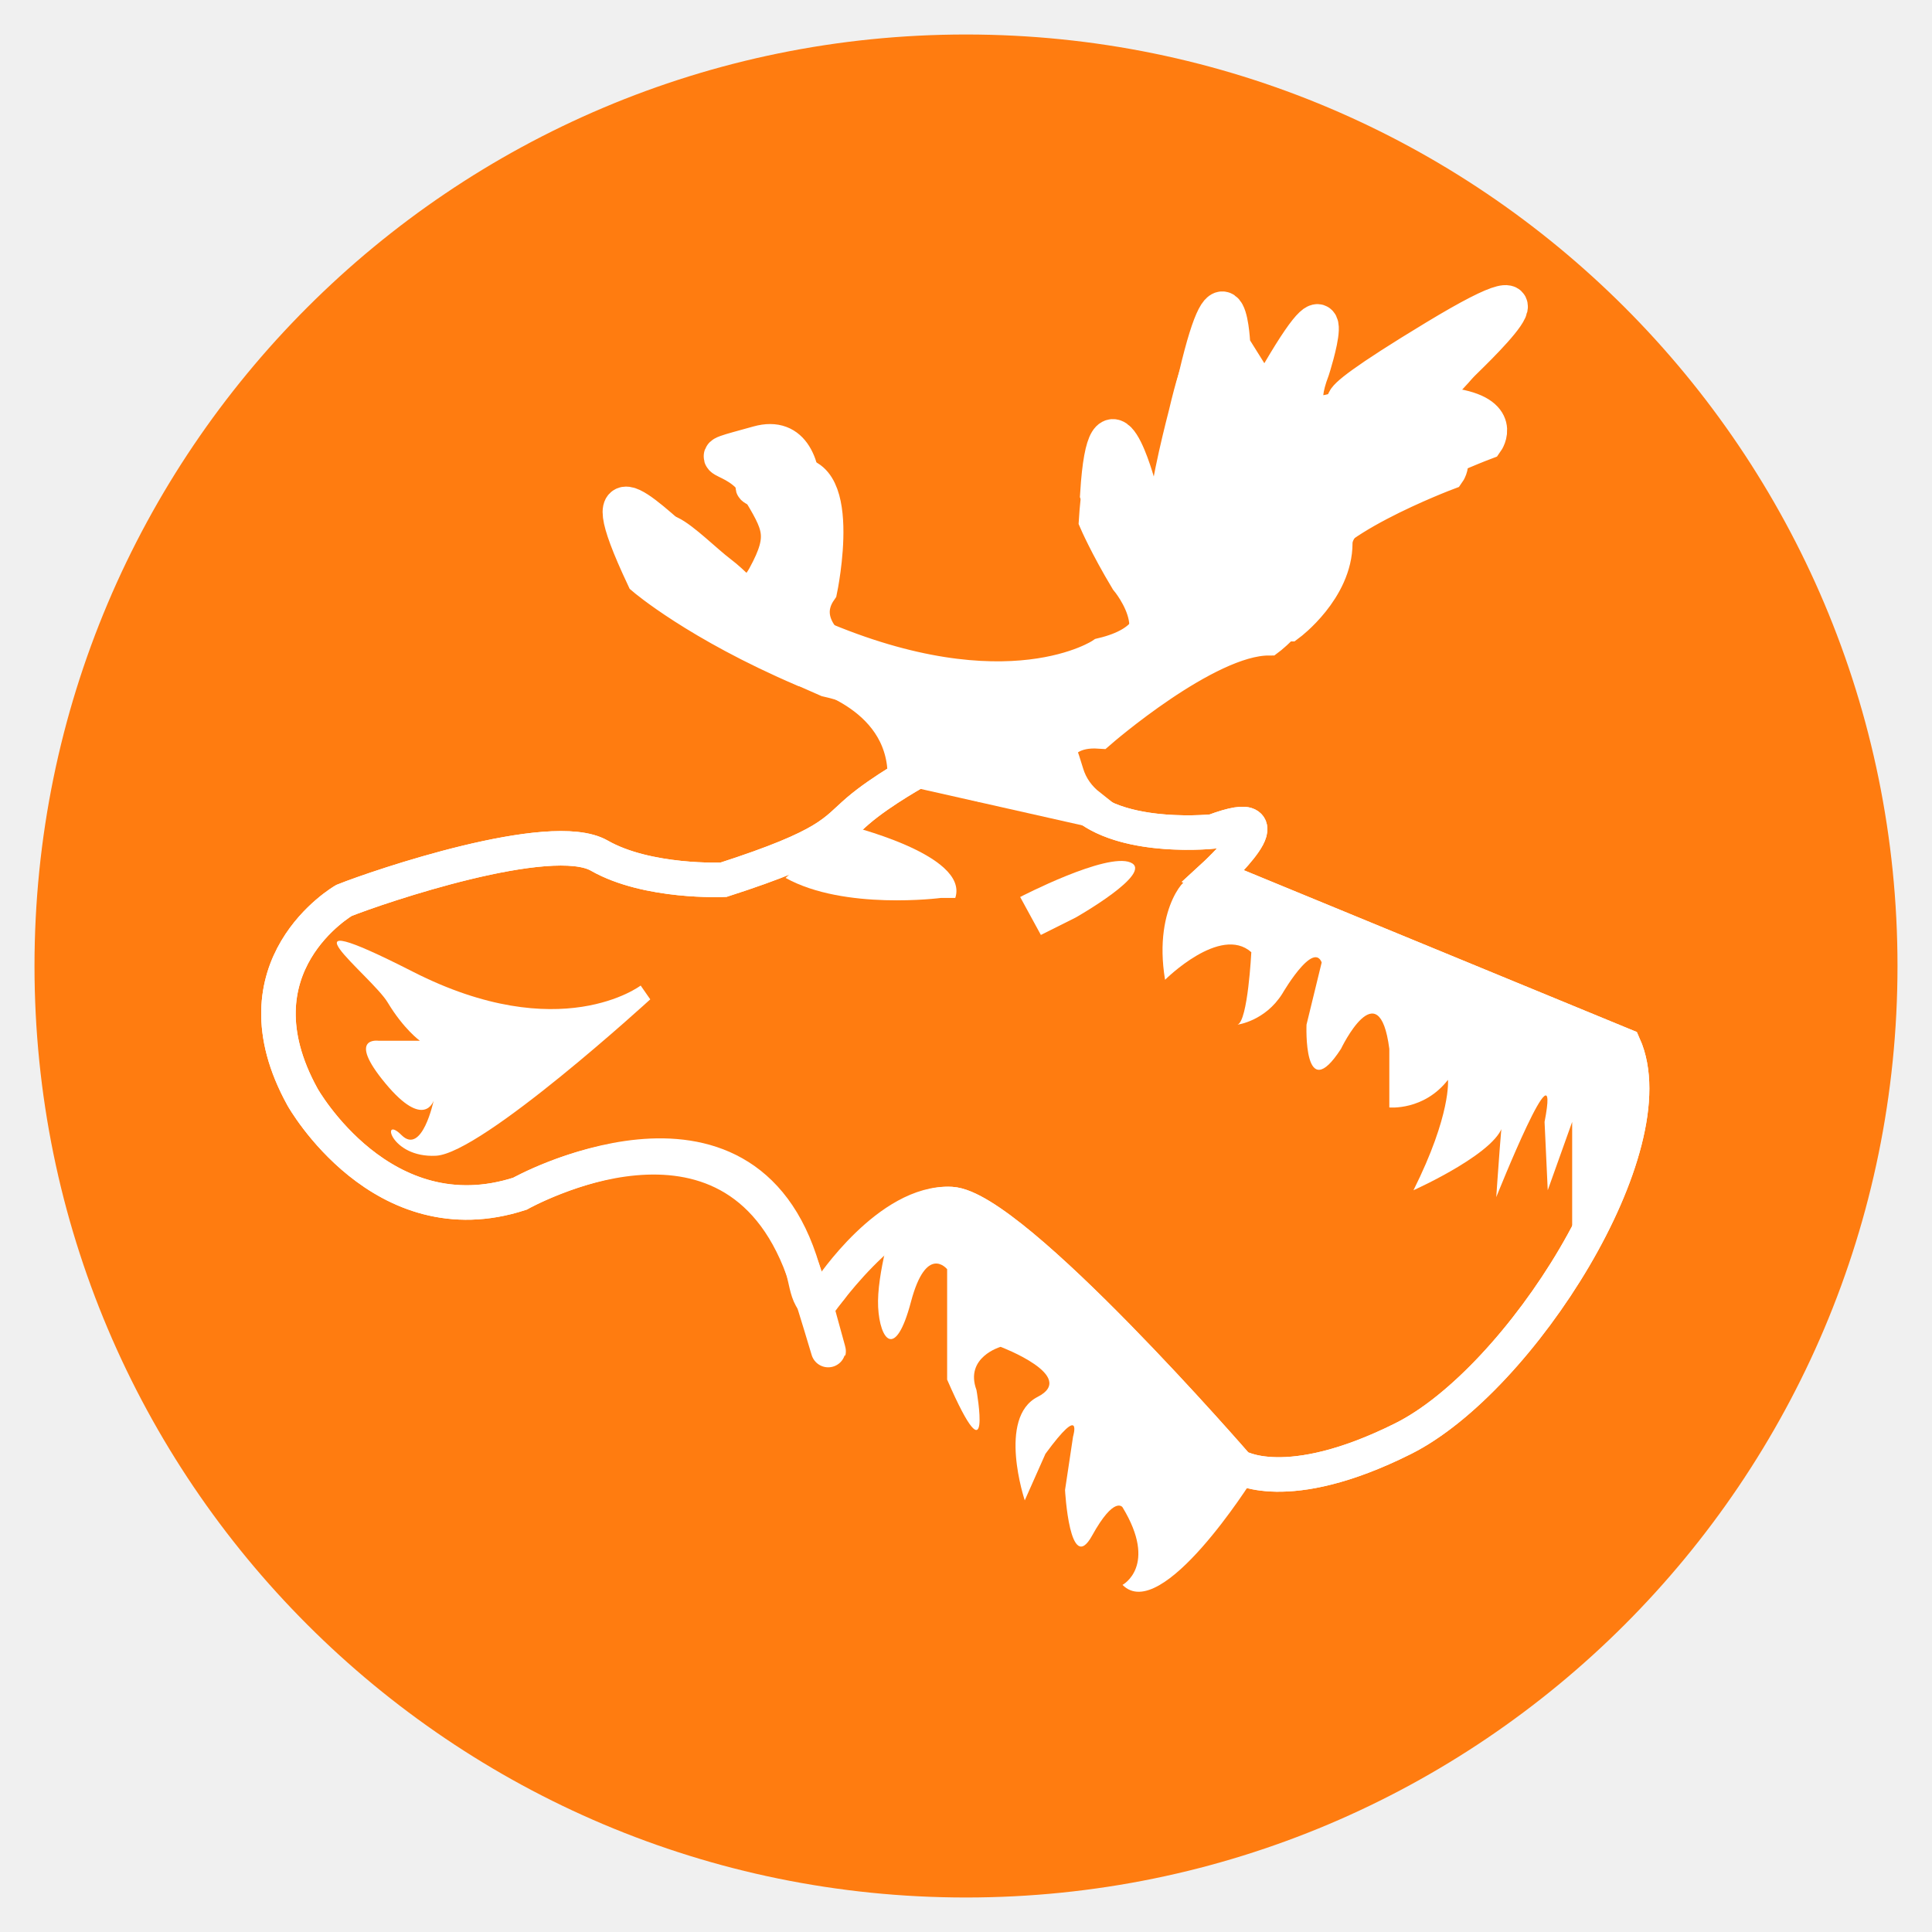
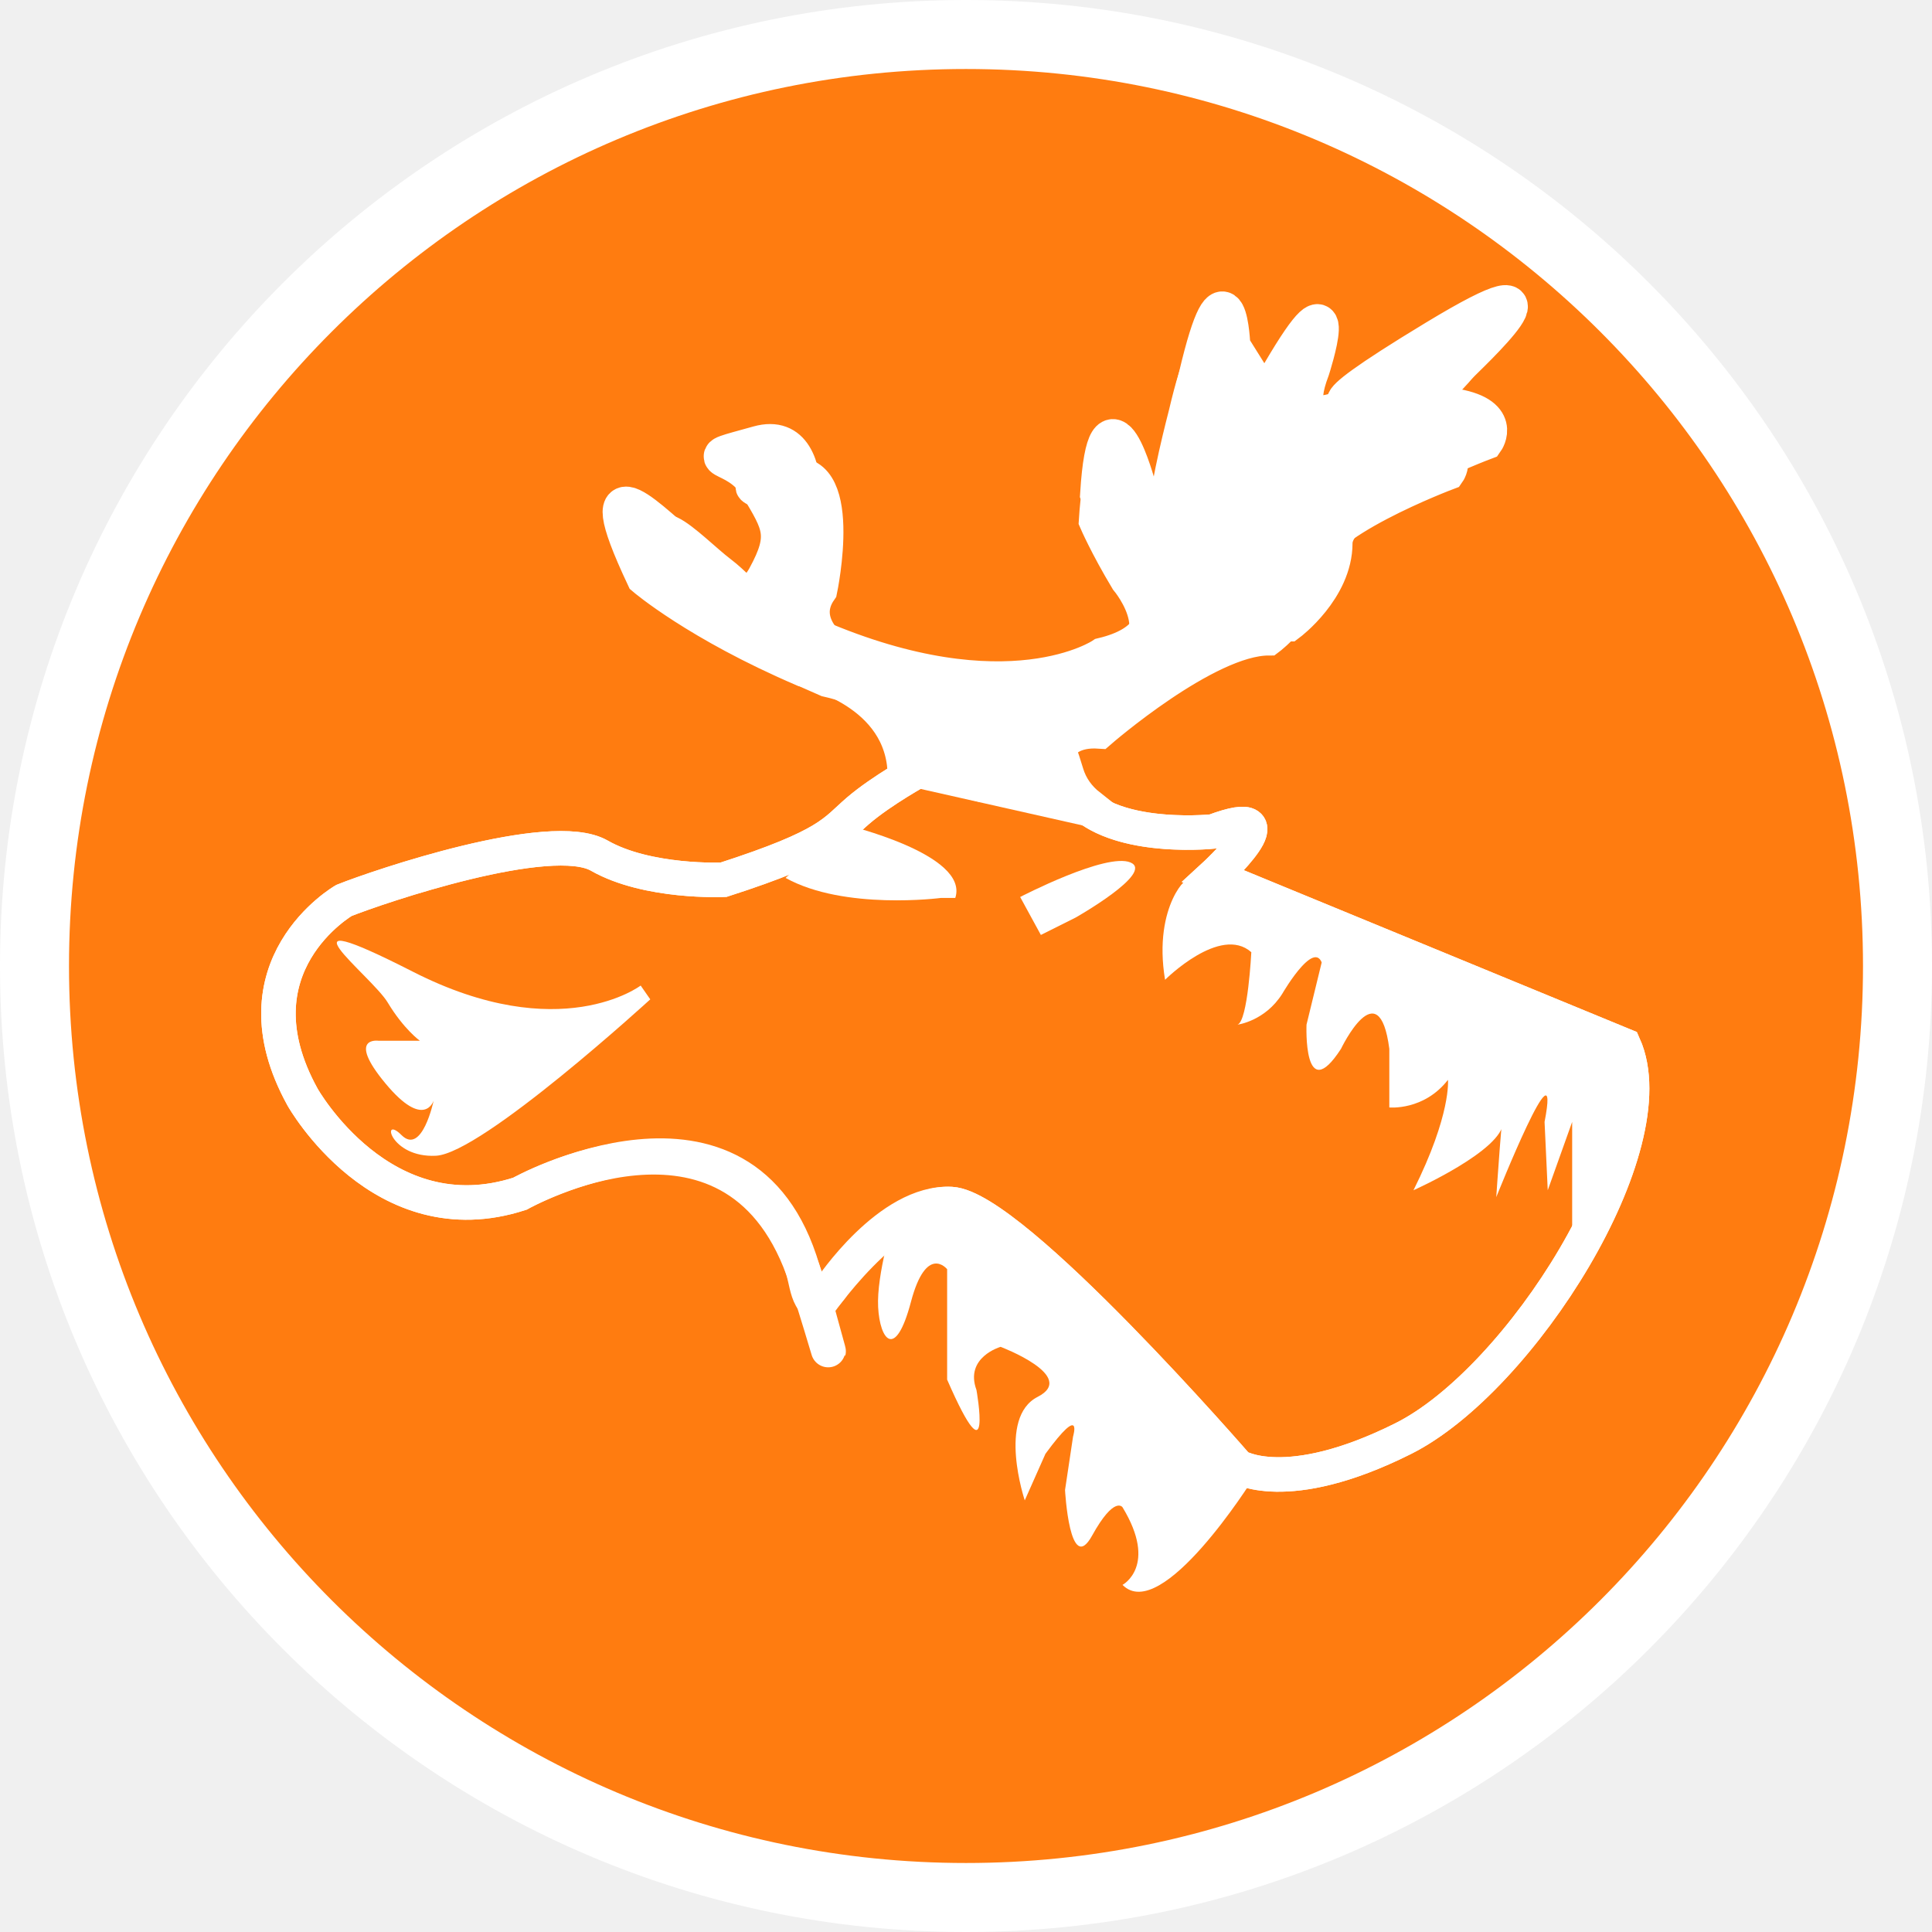
<svg xmlns="http://www.w3.org/2000/svg" version="1.1" x="0px" y="0px" width="560" height="560" viewBox="0 0 560 560" enable-background="new 0 0 458.667 406" xml:space="preserve" id="svg4062">
  <defs id="defs4086" />
-   <circle cx="280" cy="280" r="270" style="fill:#FF7C10;stroke:#FFFFFF;stroke-width:0" id="circle4064" />
+   <circle cx="280" cy="280" r="270" style="fill:#FF7C10;stroke:#FFFFFF;stroke-width:20" id="circle4064" />
  <g id="Layer_2" transform="translate(50.7,77)">
    <path stroke-miterlimit="10" d="M 420,226 301,177 c 0,0 24,-22 0,-13 0,0 -37,4 -43,-16 -6,-20 -4,0 -4,0 0,0 -1,-14 14,-13 0,0 31,-27 49,-27 0,0 12,-9 12,-21 0,-12 40,-27 40,-27 0,0 5,-7 -9,-9 -14,-2 -3,-6 1,-10 4,-4 33,-31 -5,-8 -38,23 -19.16,16 -19.16,16 0,0 -21.84,13 -13.84,-8 0,0 9,-28 -8,1 -17,29 -8,16 -8,1 l -5,-8 c 0,0 -1,-26 -9,8 0,0 -6,23 -5,26 1,3 -2,15 -11,3 0,0 -8,-30 -10,2 0,0 3,7 9,17 0,0 17,20 -8,26 0,0 -25,17 -76,-5 0,0 -12,-8 -5,-18 0,0 8,-38 -10,-33 -18,5 -6,1 0,11 6,10 8,13 2,24 -6,11 -13,-1 -21,-7 -8,-6 -27,-27 -11,7 0,0 14,12 42,24 0,0 37,8 39,29 l -12,-3 c 0,0 -11,6 -18,12 -7,6 -8,10 -39,20 0,0 -22,1 -36,-7 -14,-8 -64,9 -74,13 0,0 -33,19 -12,57 0,0 23,41 63,28 0,0 61.345,-34.801 82,22 4,11 12.123,40.366 4,11 0,0 21.008,-31 39.004,-30 C 243,273 308,348 308,348 c 0,0 14,9 48,-8 34,-17 77,-85 64,-114 z" id="path4067" style="fill:#FF7C10;stroke:#FFFFFF;stroke-width:10;stroke-miterlimit:10" />
  </g>
  <g id="Layer_3" transform="translate(50.7,77)">
    <path stroke-miterlimit="10" d="m 264.709,157 c -3.094,-2.455 -5.491,-5.623 -6.715,-9.701 -6.579,-21.933 -4.386,0 -4.386,0 0,0 -1.097,-15.353 15.353,-14.256 0,0 33.995,-29.609 53.734,-29.609 0,0 13.16,-9.87 13.16,-23.029 0,-13.159 43.865,-29.609 43.865,-29.609 0,0 5.483,-7.676 -9.87,-9.87 -15.353,-2.193 -3.289,-6.58 1.097,-10.966 4.387,-4.387 36.189,-33.996 -5.482,-8.773 -41.673,25.222 -21.012,17.546 -21.012,17.546 0,0 -23.95,14.256 -15.178,-8.773 0,0 9.87,-30.706 -8.772,1.097 -18.644,31.802 -8.773,17.546 -8.773,1.097 l -5.483,-8.773 c 0,0 -1.097,-28.512 -9.869,8.773 0,0 -6.58,25.222 -5.483,28.512 1.097,3.29 -2.193,16.45 -12.063,3.29 0,0 -8.772,-32.899 -10.966,2.193 0,0 3.29,7.676 9.869,18.643 0,0 18.644,21.933 -8.772,28.512 0,0 -27.416,18.643 -83.344,-5.483 0,0 -13.16,-8.773 -5.483,-19.739 0,0 8.773,-41.672 -10.966,-36.189 -19.74,5.483 -6.58,1.097 0,12.063 6.58,10.966 8.773,14.256 2.193,26.319 -6.58,12.063 -14.256,-1.096 -23.029,-7.676 -8.773,-6.58 -29.609,-29.609 -12.063,7.676 0,0 15.353,13.16 46.059,26.319 0,0 27.416,5.483 29.609,28.513 L 264.709,157 Z" id="path4070" style="fill:#FFFFFF;stroke:#FFFFFF;stroke-width:10.966;stroke-miterlimit:10" />
    <path stroke-miterlimit="10" d="M 264.123,156.846 C 276.479,166.651 301,164 301,164 c 24,-9 0,13 0,13 l 119,49 c 13,29 -30,97 -64,114 -34,17 -48,8 -48,8 0,0 -65,-75 -82.996,-76 -17.996,-1 -34.961,24.562 -34.961,24.562 0,0 -4.043,5.438 -5.651,2.578 -1.251,-2.226 -1.517,-5.155 -2.392,-8.14 -17,-58 -82,-22 -82,-22 -40,13 -63,-28 -63,-28 -21,-38 12,-57 12,-57 10,-4 60,-21 74,-13 14,8 36,7 36,7 31,-10 32,-14 39,-20 7,-6 18,-12 18,-12 l 12,3" id="path4072" style="fill:none;stroke:#FFFFFF;stroke-width:10;stroke-miterlimit:10" />
    <path d="m 245,183 c 0,0 25,-13 32,-10 7,3 -16,16 -16,16 l -10,5 -6,-11 z" id="path4074" style="fill:#FFFFFF" />
    <path d="m 194,162 c 0,0 36.385,8.551 32.192,21.275 l -4.192,0 c 0,0 -28,3.655 -45,-5.81" id="path4076" style="fill:#FFFFFF" />
    <path d="M 422.377,230.5 C 424.754,257 405,282 405,282 L 405,248.19 397.921,268 397,248.19 c 5,-25.81 -14,21.81 -14,21.81 0,0 2,-30 2,-21.81 0,8.19 -26,19.81 -26,19.81 11,-22 10,-32 10,-32 -7,9 -17,8 -17,8 l 0,-17 c -3,-23 -14,0 -14,0 -11,17 -10,-7 -10,-7 l 5,-20.5 c 0,0 1,18.5 0,5.5 -1,-13 -12,6 -12,6 -5,8 -13,9 -13,9 3,-1 4,-21 4,-21 -9,-8 -25,8 -25,8 -3.666,-21.997 7.666,-31.336 6,-28" id="path4078" style="fill:#FFFFFF" />
    <path d="m 312.332,351.888 c 0,0 -26.326,42 -37.663,30.5 0,0 10.337,-5.5 0,-22.5 0,0 -2.337,-3.506 -8.837,8.247 -6.5,11.753 -7.826,-13.247 -7.826,-13.247 l 2.326,-15.5 c 0,0 3,-10 -8,5 l -6,13.5 c 0,0 -8.031,-24 3.734,-30 11.765,-6 -10.734,-14.5 -10.734,-14.5 0,0 -10.5,3 -7,12.5 0,0 5,28 -8.5,-3 l 0,-21 0,-11 c 0,0 -6,-7.5 -10.5,9.5 -4.5,17 -9,11 -9.5,1.5 -0.5,-9.5 4.5,-25.5 4.5,-25.5 l 7.996,-5.38 16.2,7.149" id="path4080" style="fill:#FFFFFF" />
    <path d="m 135,208.667 c 0,0 -23.308,17.748 -66,-4 -41.992,-21.391 -12,1.128 -7.333,8.897 4.667,7.769 9.333,11.103 9.333,11.103 l -12,0 c 0,0 -9.333,-1.322 2,12.339 11.333,13.661 14,4.994 14,4.994 0,0 -3.333,16 -9.333,10 -6,-6 -3.333,6.667 10,6 13.333,-0.667 62.115,-45.333 62.115,-45.333" id="path4082" style="fill:#FFFFFF" />
  </g>
</svg>
